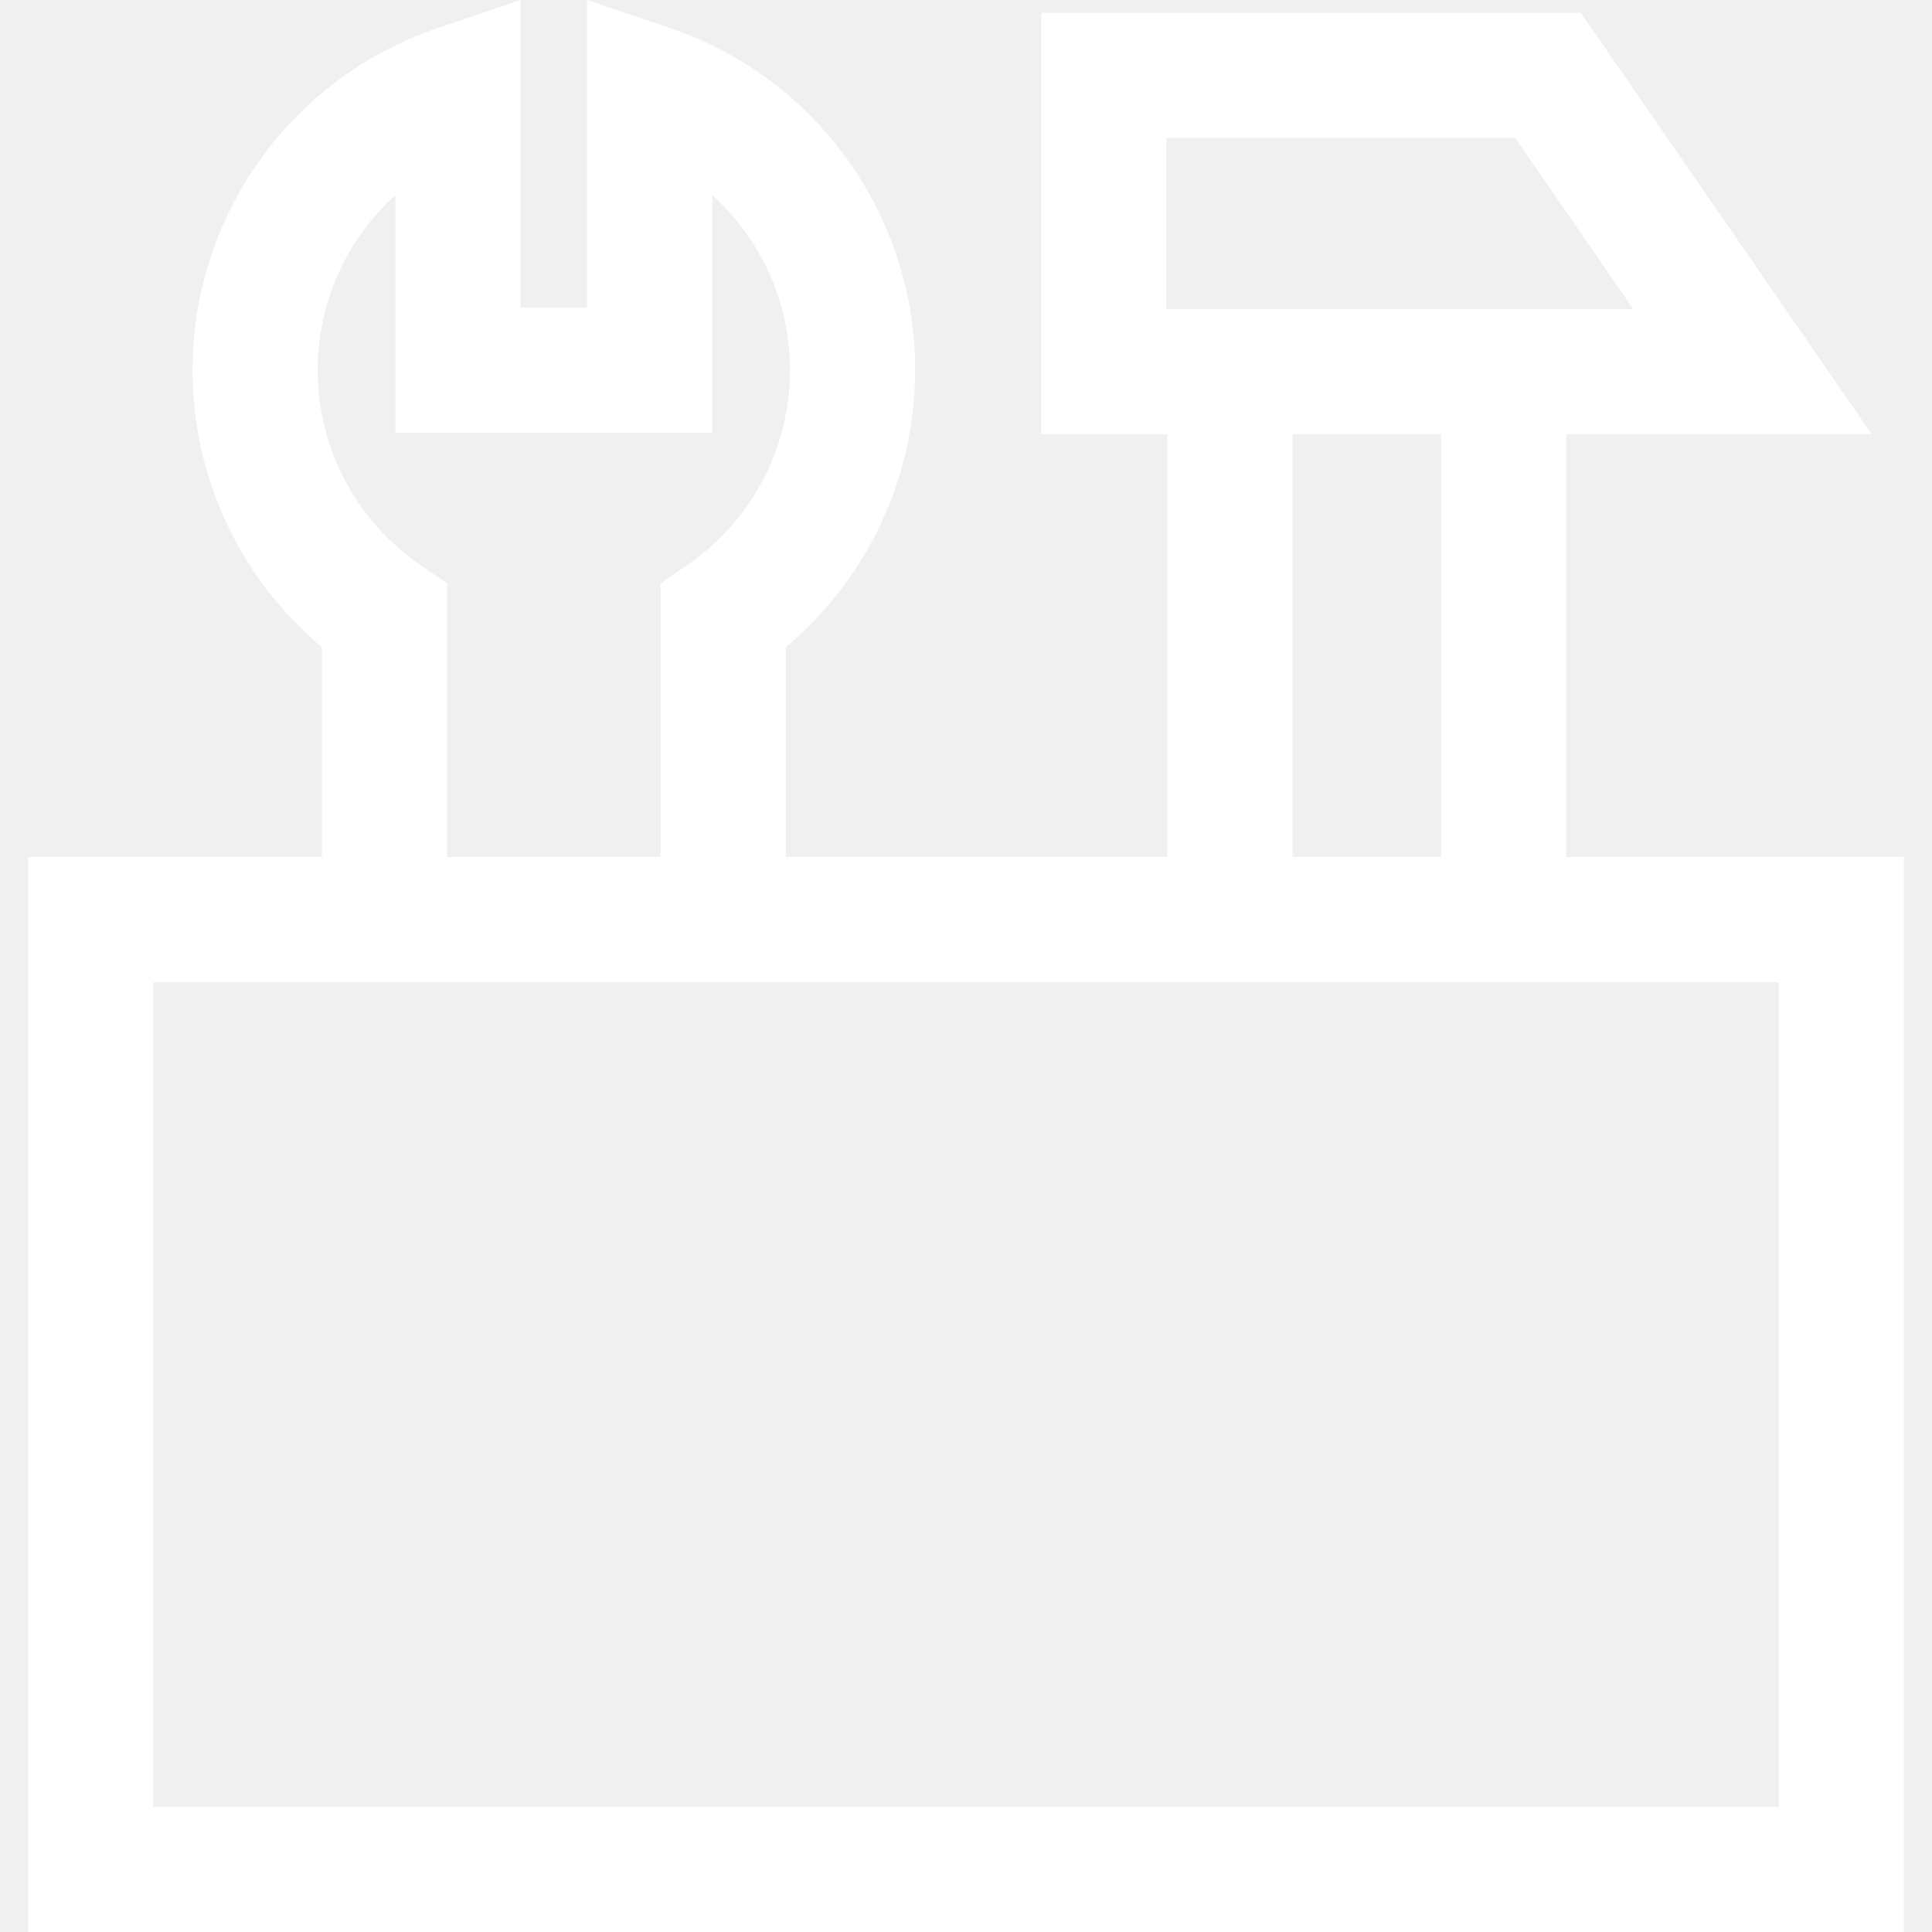
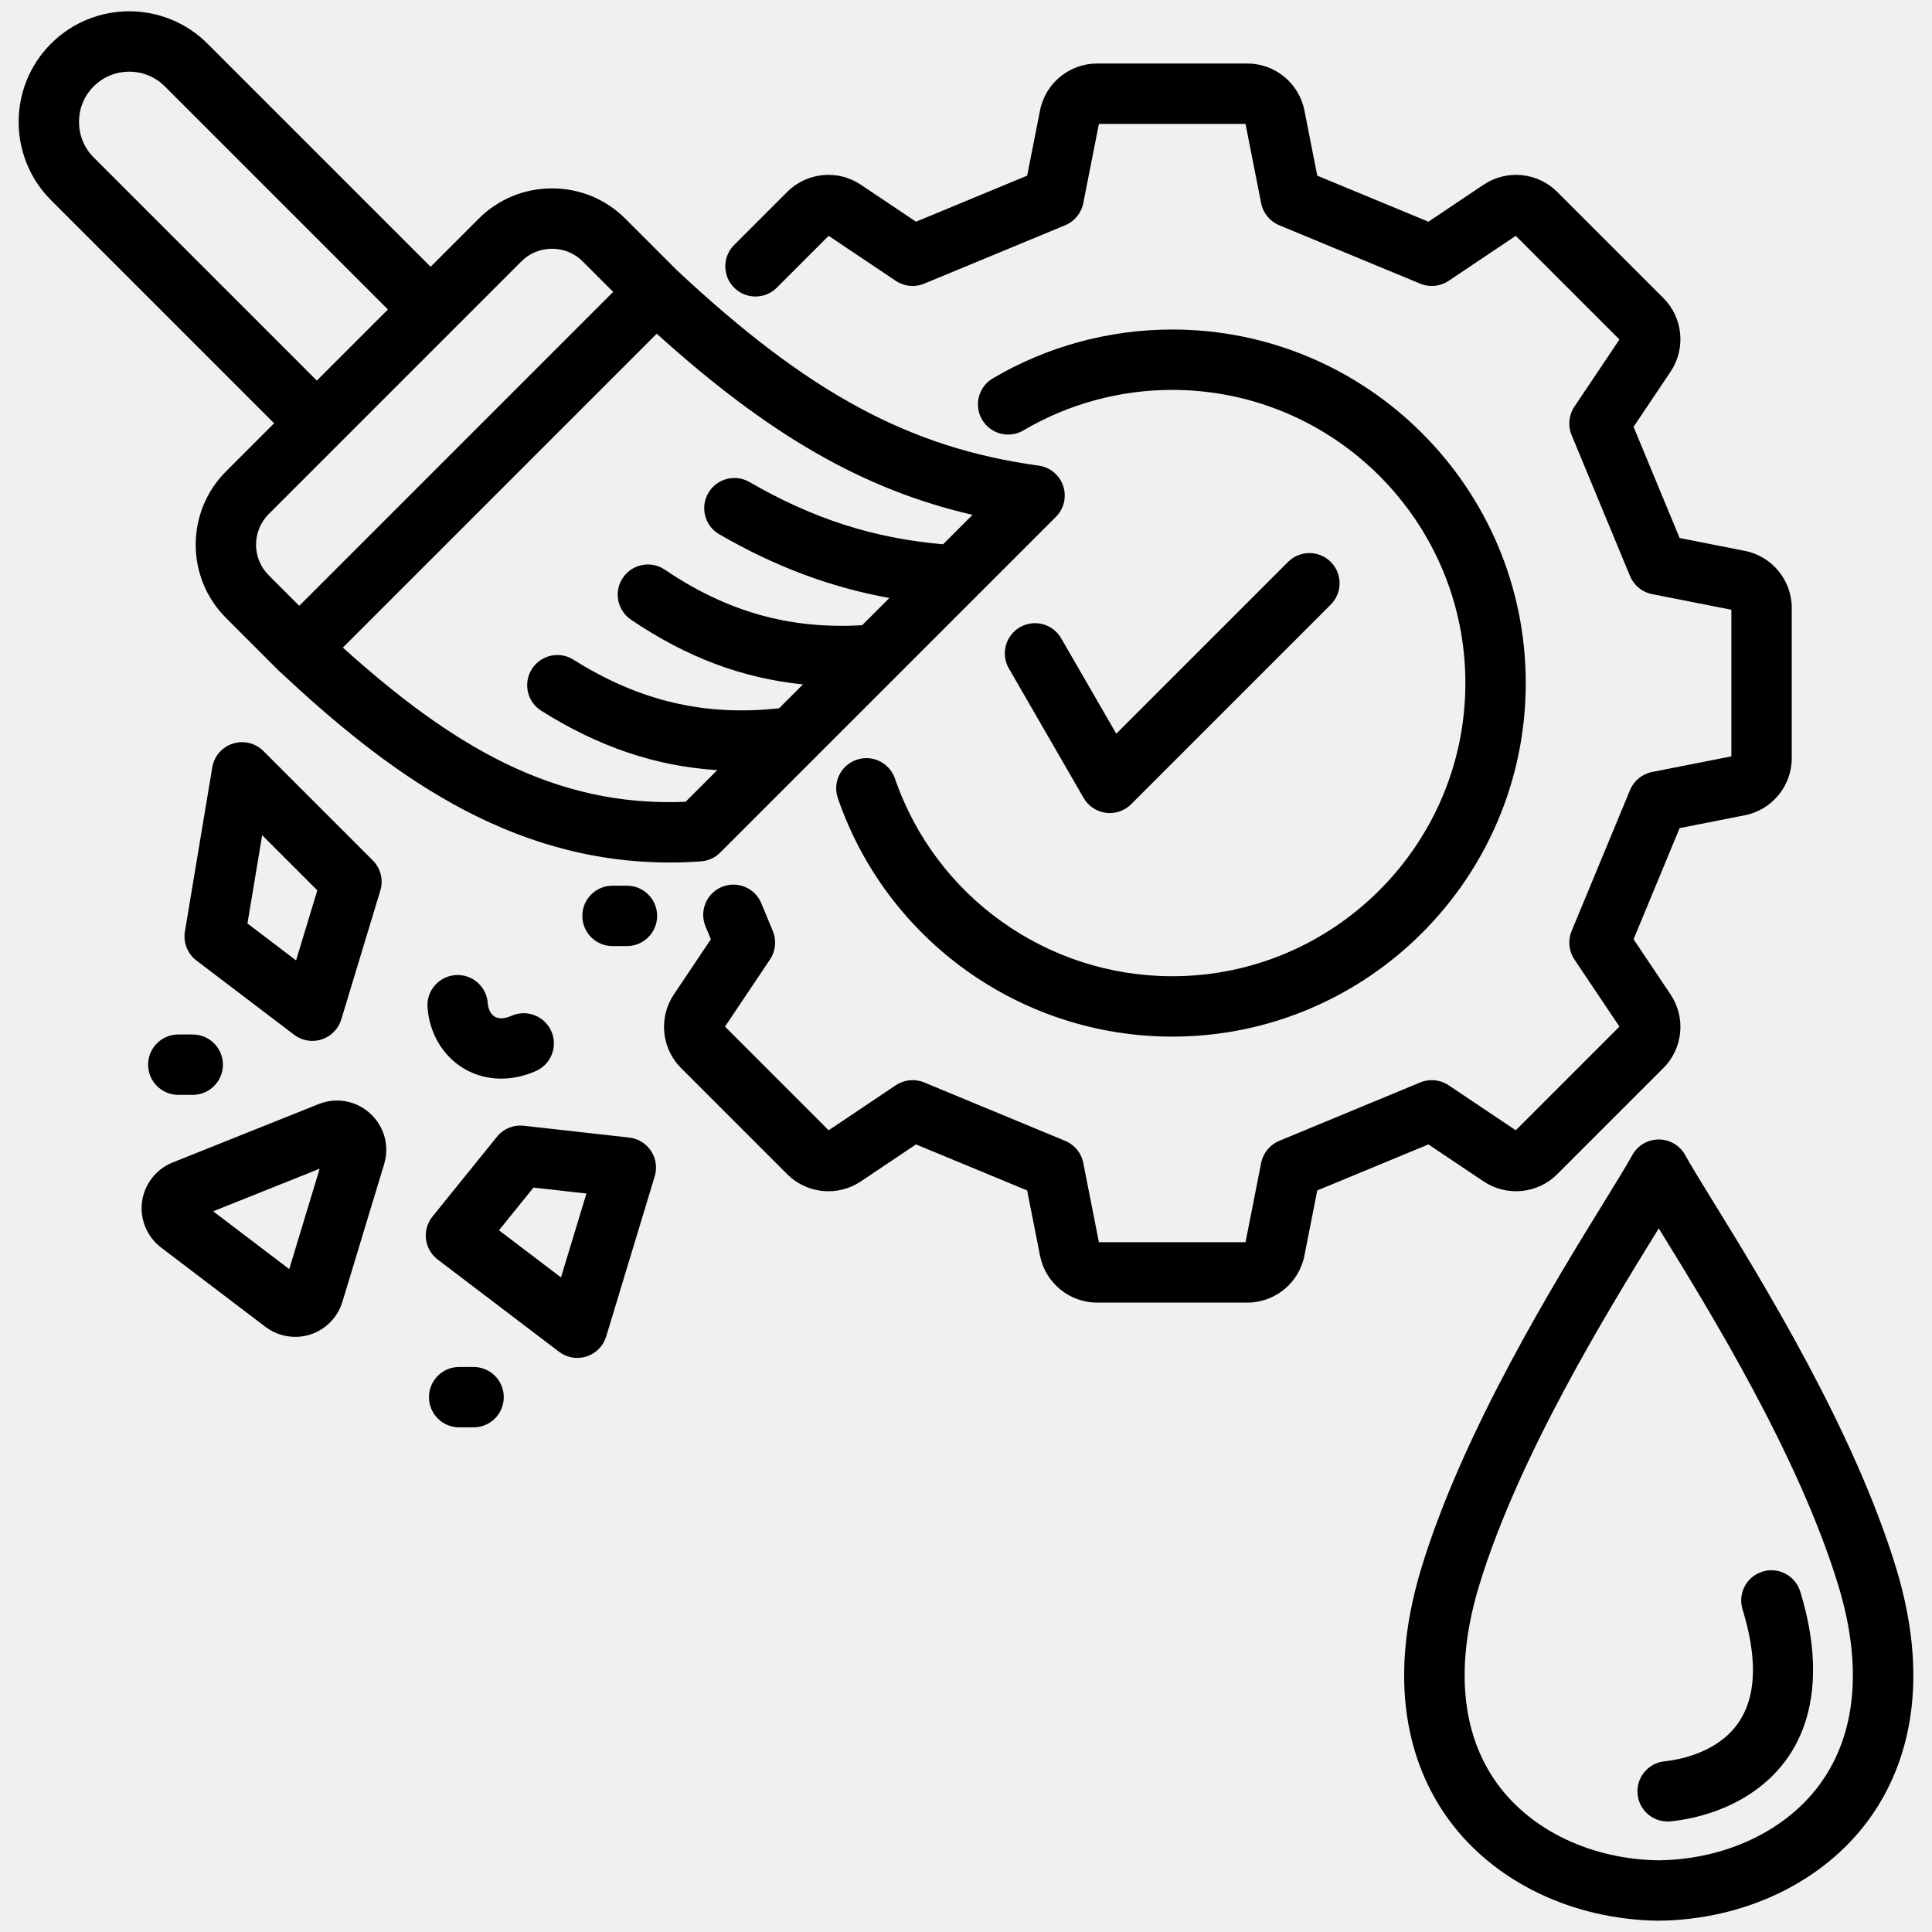
- <svg xmlns="http://www.w3.org/2000/svg" fill="#ffffff" height="30" width="30" viewBox="0 0 512 512">
-   <g>
-     <g>
-       <path d="M415.063,227.104V115.063h80.951L418.96,3.401H275.919v111.662h33.471v112.041H208.223v-55.579    c21.628-18.113,34.303-44.946,34.303-73.419c0-41.073-26.138-77.519-65.04-90.691L155.583,0v81.522h-17.619V0l-21.904,7.416    C77.158,20.587,51.022,57.034,51.022,98.107c0,28.473,12.676,55.306,34.303,73.418v55.579H7.447V512h497.106V227.104H415.063z     M309.088,81.893V36.57h92.46l31.276,45.323H309.088z M381.893,115.063v112.041H342.56V115.063H381.893z M84.191,98.107    c0-18.093,7.761-34.813,20.605-46.426v63.011h83.958V51.68c12.844,11.614,20.605,28.333,20.605,46.426    c0,20.579-10.142,39.855-27.13,51.564l-7.172,4.943v72.49h-56.56v-72.49l-7.176-4.943    C94.334,137.962,84.191,118.687,84.191,98.107z M40.617,478.831V260.273h430.767v218.557H40.617z" />
-     </g>
-   </g>
+ <svg xmlns="http://www.w3.org/2000/svg" id="Layer_1" viewBox="0 0 512 512" data-name="Layer 1">
+   <path d="m378.545 303.28-29.457 12.204-3.409 17.288c-1.419 7.202-7.778 12.43-15.12 12.43h-39.822c-7.341 0-13.7-5.228-15.121-12.43l-3.409-17.289-29.457-12.204-14.637 9.815c-6.098 4.089-14.29 3.289-19.481-1.902l-28.158-28.159c-5.191-5.19-5.991-13.383-1.903-19.48l9.815-14.637-1.417-3.42c-1.691-4.082.247-8.762 4.329-10.453 4.082-1.69 8.762.248 10.453 4.329l3.057 7.379c1.025 2.473.745 5.294-.746 7.518l-11.932 17.793 27.474 27.474 17.794-11.933c2.223-1.49 5.044-1.771 7.518-.746l37.374 15.483c2.473 1.024 4.269 3.217 4.787 5.843l4.144 21.017h38.855l4.145-21.017c.518-2.625 2.314-4.818 4.787-5.843l37.374-15.484c2.473-1.025 5.295-.745 7.518.746l17.794 11.933 27.474-27.474-11.933-17.793c-1.491-2.223-1.771-5.044-.747-7.518l15.484-37.375c1.024-2.473 3.217-4.269 5.843-4.787l21.016-4.144v-38.855l-21.016-4.144c-2.626-.518-4.819-2.314-5.843-4.787l-15.484-37.375c-1.025-2.473-.745-5.294.747-7.518l11.933-17.793-27.475-27.475-17.793 11.933c-2.223 1.491-5.044 1.771-7.518.747l-37.375-15.484c-2.473-1.024-4.269-3.217-4.787-5.843l-4.145-21.016h-38.855l-4.144 21.016c-.518 2.626-2.314 4.819-4.787 5.843l-37.375 15.484c-2.473 1.024-5.294.745-7.518-.747l-17.792-11.933-13.737 13.737c-3.124 3.124-8.189 3.124-11.313 0-3.125-3.124-3.125-8.189 0-11.313l14.079-14.079c5.191-5.191 13.384-5.99 19.48-1.903l14.637 9.816 29.458-12.205 3.409-17.287c1.42-7.203 7.779-12.43 15.121-12.43h39.822c7.342 0 13.701 5.228 15.121 12.431l3.409 17.287 29.458 12.205 14.636-9.815c6.098-4.089 14.29-3.289 19.481 1.902l28.159 28.159c5.191 5.19 5.992 13.383 1.903 19.481l-9.816 14.636 12.205 29.458 17.287 3.409c7.203 1.42 12.431 7.779 12.431 15.12v39.823c0 7.341-5.228 13.701-12.43 15.121l-17.288 3.408-12.205 29.458 9.815 14.637c4.09 6.096 3.29 14.29-1.903 19.481l-28.158 28.158c-5.191 5.192-13.384 5.992-19.482 1.901l-14.636-9.814zm-141.382-96.969c-1.438-4.178-5.991-6.401-10.167-4.961-4.178 1.438-6.399 5.989-4.961 10.167 13.006 37.799 48.617 63.195 88.614 63.195 51.662 0 93.692-42.03 93.692-93.692s-42.03-93.692-93.692-93.692c-16.752 0-33.196 4.478-47.551 12.949-3.805 2.245-5.07 7.15-2.824 10.955 2.245 3.806 7.151 5.069 10.955 2.825 11.895-7.019 25.526-10.729 39.42-10.729 42.84 0 77.692 34.853 77.692 77.692s-34.853 77.692-77.692 77.692c-33.169 0-62.7-21.059-73.485-52.401zm-164.514-94.14-59.132-59.132c-11.433-11.434-11.433-30.037 0-41.47s30.037-11.434 41.47 0l59.132 59.132 12.758-12.758c5.17-5.171 12.066-8.019 19.416-8.019s14.245 2.848 19.416 8.019l13.665 13.665c34.818 32.583 61.709 47.105 95.879 51.783 3.011.412 5.528 2.494 6.497 5.374.969 2.879.223 6.06-1.925 8.208l-42.179 42.179s-.003.004-.005.005l-46.795 46.795c-1.362 1.362-3.17 2.188-5.092 2.323-2.805.199-5.568.295-8.284.295-43.111 0-75.26-24.297-103.631-50.87-.063-.06-.126-.12-.188-.182l-13.759-13.759c-10.706-10.706-10.706-28.125 0-38.831l12.758-12.758zm185.079 24.271c-28.982-6.708-53.935-21.136-83.685-48.003l-83.179 83.179c28.688 25.844 55.845 42.362 90.824 40.865l8.388-8.388c-16.306-1.034-31.483-6.192-46.634-15.738-3.738-2.355-4.859-7.295-2.504-11.033 2.355-3.737 7.295-4.859 11.033-2.504 17.375 10.948 34.766 15.055 54.501 12.878l6.328-6.328c-16.111-1.615-30.936-7.224-45.588-17.153-3.657-2.478-4.613-7.453-2.135-11.11s7.453-4.615 11.11-2.135c16.463 11.156 33.157 15.852 52.3 14.711l7.209-7.209c-15.659-2.831-30.278-8.327-45.075-16.875-3.826-2.21-5.135-7.104-2.925-10.929s7.104-5.135 10.929-2.925c16.896 9.761 32.825 14.887 51.307 16.494zm-186.523-.2c-4.467 4.467-4.467 11.736 0 16.204l8.102 8.102 83.19-83.19-8.102-8.102c-2.149-2.149-5.026-3.333-8.102-3.332-3.076 0-5.953 1.184-8.102 3.333l-66.986 66.986zm12.758-35.385 18.844-18.843-59.133-59.131c-5.195-5.194-13.647-5.194-18.843 0-5.195 5.195-5.195 13.648 0 18.843l59.132 59.132zm209.099 114.544c.349.046.698.068 1.045.068 2.107 0 4.146-.833 5.656-2.343l52.901-52.901c3.124-3.124 3.125-8.189 0-11.313-3.124-3.125-8.189-3.124-11.313 0l-45.529 45.529-14.604-25.295c-2.209-3.826-7.102-5.136-10.928-2.928-3.826 2.209-5.137 7.102-2.928 10.928l19.817 34.324c1.244 2.154 3.418 3.607 5.884 3.932zm-215.122 58.815-25.887-19.674c-2.364-1.796-3.539-4.755-3.05-7.685l7.249-43.49c.493-2.956 2.596-5.388 5.45-6.303 2.853-.916 5.979-.158 8.098 1.961l28.994 28.994c2.087 2.086 2.855 5.153 2 7.977l-10.355 34.17c-.76 2.507-2.699 4.483-5.19 5.29-.807.261-1.639.39-2.465.39-1.727 0-3.431-.559-4.841-1.631zm-12.361-29.491 12.883 9.791 5.628-18.573-14.612-14.612zm106.954 60.289c1.307 1.984 1.665 4.447.976 6.721l-12.862 42.445c-.76 2.507-2.698 4.483-5.19 5.291-.807.262-1.639.39-2.465.39-1.727 0-3.431-.559-4.841-1.631l-32.156-24.438c-1.722-1.309-2.841-3.259-3.101-5.406s.36-4.309 1.72-5.991l17.081-21.138c1.716-2.125 4.396-3.227 7.113-2.922l27.938 3.131c2.361.265 4.482 1.565 5.79 3.549zm-17.125 11.28-14.028-1.572-9.145 11.317 16.435 12.49zm-53.618-7.759-11.047 36.456c-1.244 4.103-4.414 7.339-8.48 8.657-1.313.426-2.669.634-4.017.634-2.825 0-5.618-.916-7.928-2.672l-27.619-20.991c-3.748-2.847-5.685-7.51-5.053-12.167.631-4.657 3.739-8.636 8.111-10.383l38.664-15.466c4.714-1.885 9.964-.927 13.7 2.501 3.736 3.427 5.143 8.574 3.67 13.432zm-17.076 1.182-28.221 11.289 20.158 15.32zm81.433-74.999h-3.823c-4.418 0-8 3.582-8 8s3.582 8 8 8h3.823c4.418 0 8-3.582 8-8s-3.582-8-8-8zm-40.643 127.546h-3.823c-4.418 0-8 3.582-8 8s3.582 8 8 8h3.823c4.418 0 8-3.582 8-8s-3.582-8-8-8zm10.048-93.066c-1.269.561-3.071 1.055-4.451.22-1.046-.632-1.734-1.964-1.841-3.563-.295-4.408-4.109-7.75-8.517-7.447-4.408.295-7.742 4.108-7.447 8.517.456 6.803 4.017 12.854 9.527 16.185 3.015 1.823 6.437 2.739 9.988 2.739 3.036 0 6.165-.67 9.211-2.017 4.041-1.787 5.869-6.511 4.082-10.552s-6.51-5.87-10.552-4.082zm-88.3 4.951c-4.418 0-8 3.582-8 8s3.582 8 8 8h3.823c4.418 0 8-3.582 8-8s-3.582-8-8-8zm447.979 208.086c-12.035 16.485-32.801 26.492-55.55 26.769-.032 0-.065 0-.097 0s-.065 0-.097 0c-22.748-.277-43.514-10.284-55.55-26.769-8.9-12.191-17.369-33.708-7.171-66.984 11.125-36.298 35.319-75.579 48.318-96.681 3.351-5.44 5.997-9.736 7.49-12.452 1.406-2.557 4.093-4.146 7.011-4.146s5.605 1.589 7.011 4.146c1.493 2.716 4.139 7.012 7.49 12.452 12.999 21.103 37.193 60.383 48.318 96.681 10.198 33.276 1.729 54.793-7.171 66.984zm-8.126-62.295c-10.524-34.34-34.02-72.485-46.643-92.979-.298-.484-.59-.959-.877-1.425-.287.466-.58.941-.877 1.425-12.623 20.493-36.119 58.639-46.643 92.979-6.537 21.331-4.878 39.609 4.796 52.861 9.062 12.413 25.029 19.961 42.725 20.203 17.696-.242 33.663-7.791 42.725-20.204 9.675-13.251 11.333-31.531 4.796-52.861zm-20.012-3.454c-4.224 1.295-6.599 5.769-5.305 9.993 5.179 16.898 3.064 28.746-6.284 35.216-3.937 2.725-8.924 4.479-14.422 5.073-4.393.474-7.569 4.42-7.095 8.812.443 4.101 3.911 7.142 7.944 7.142.287 0 .577-.015.869-.047 8.144-.879 15.685-3.585 21.81-7.824 15.289-10.581 19.72-29.425 12.477-53.061-1.295-4.224-5.77-6.597-9.993-5.305z" />
</svg>
